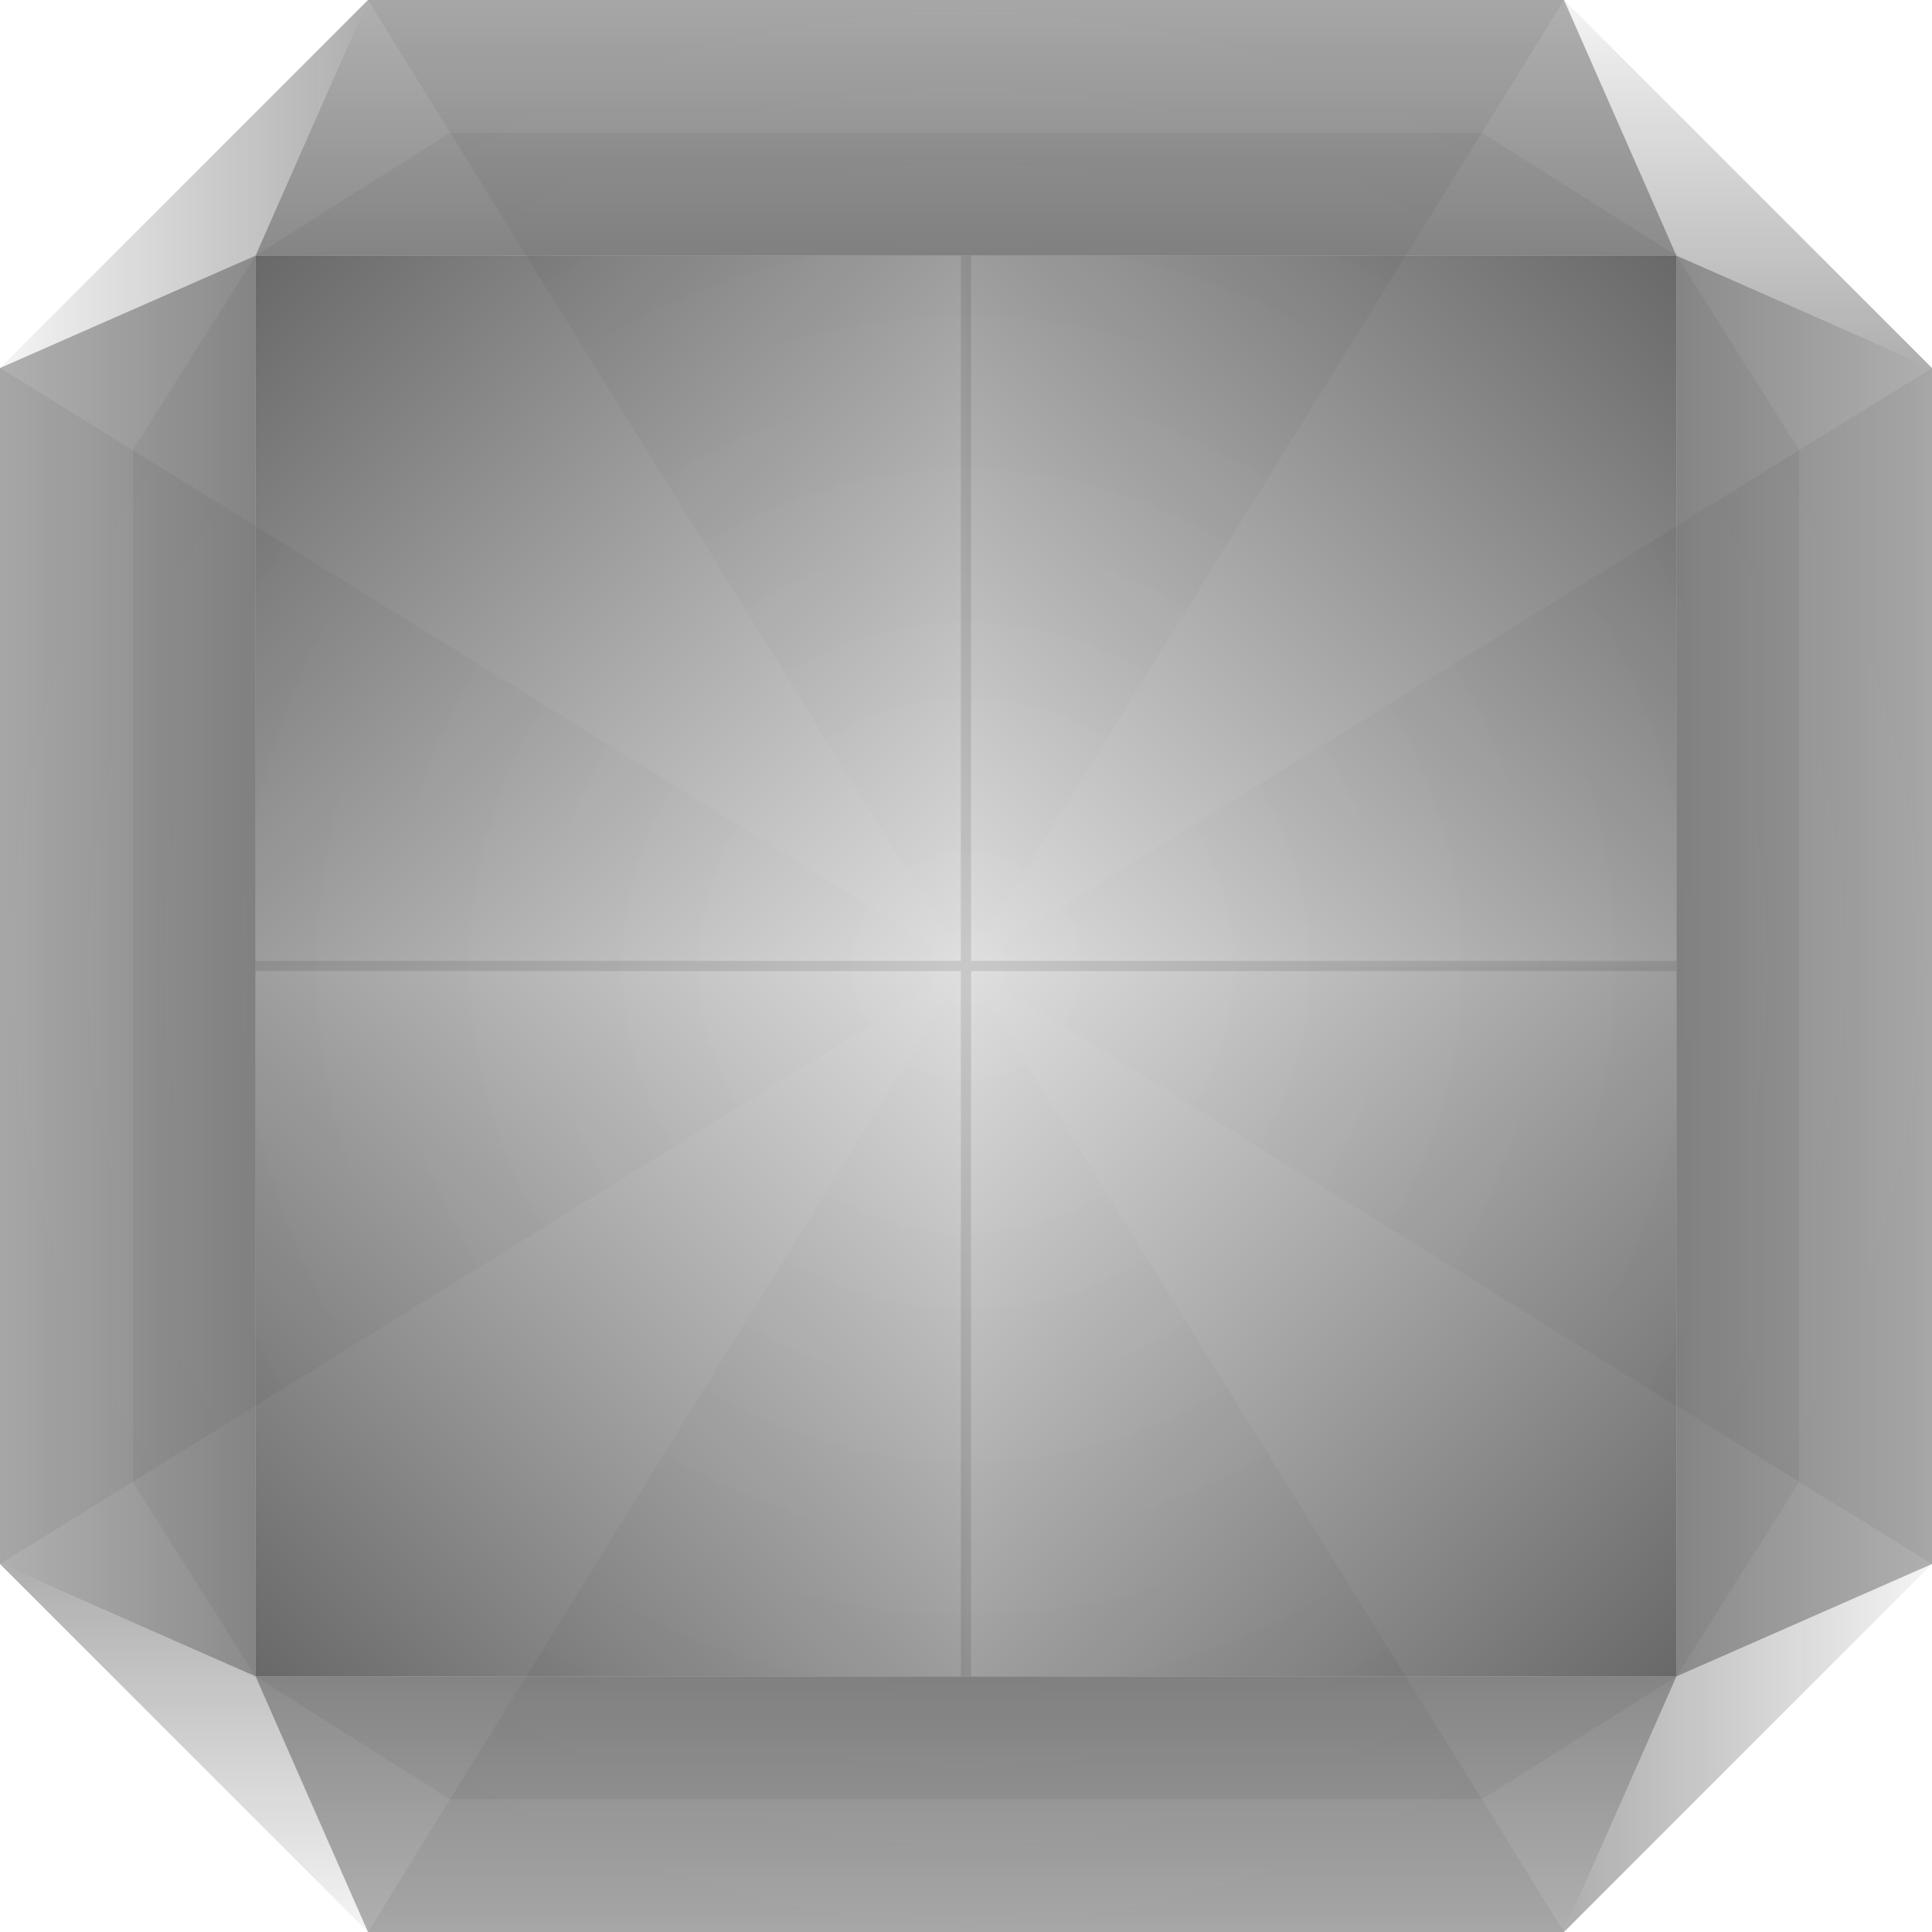
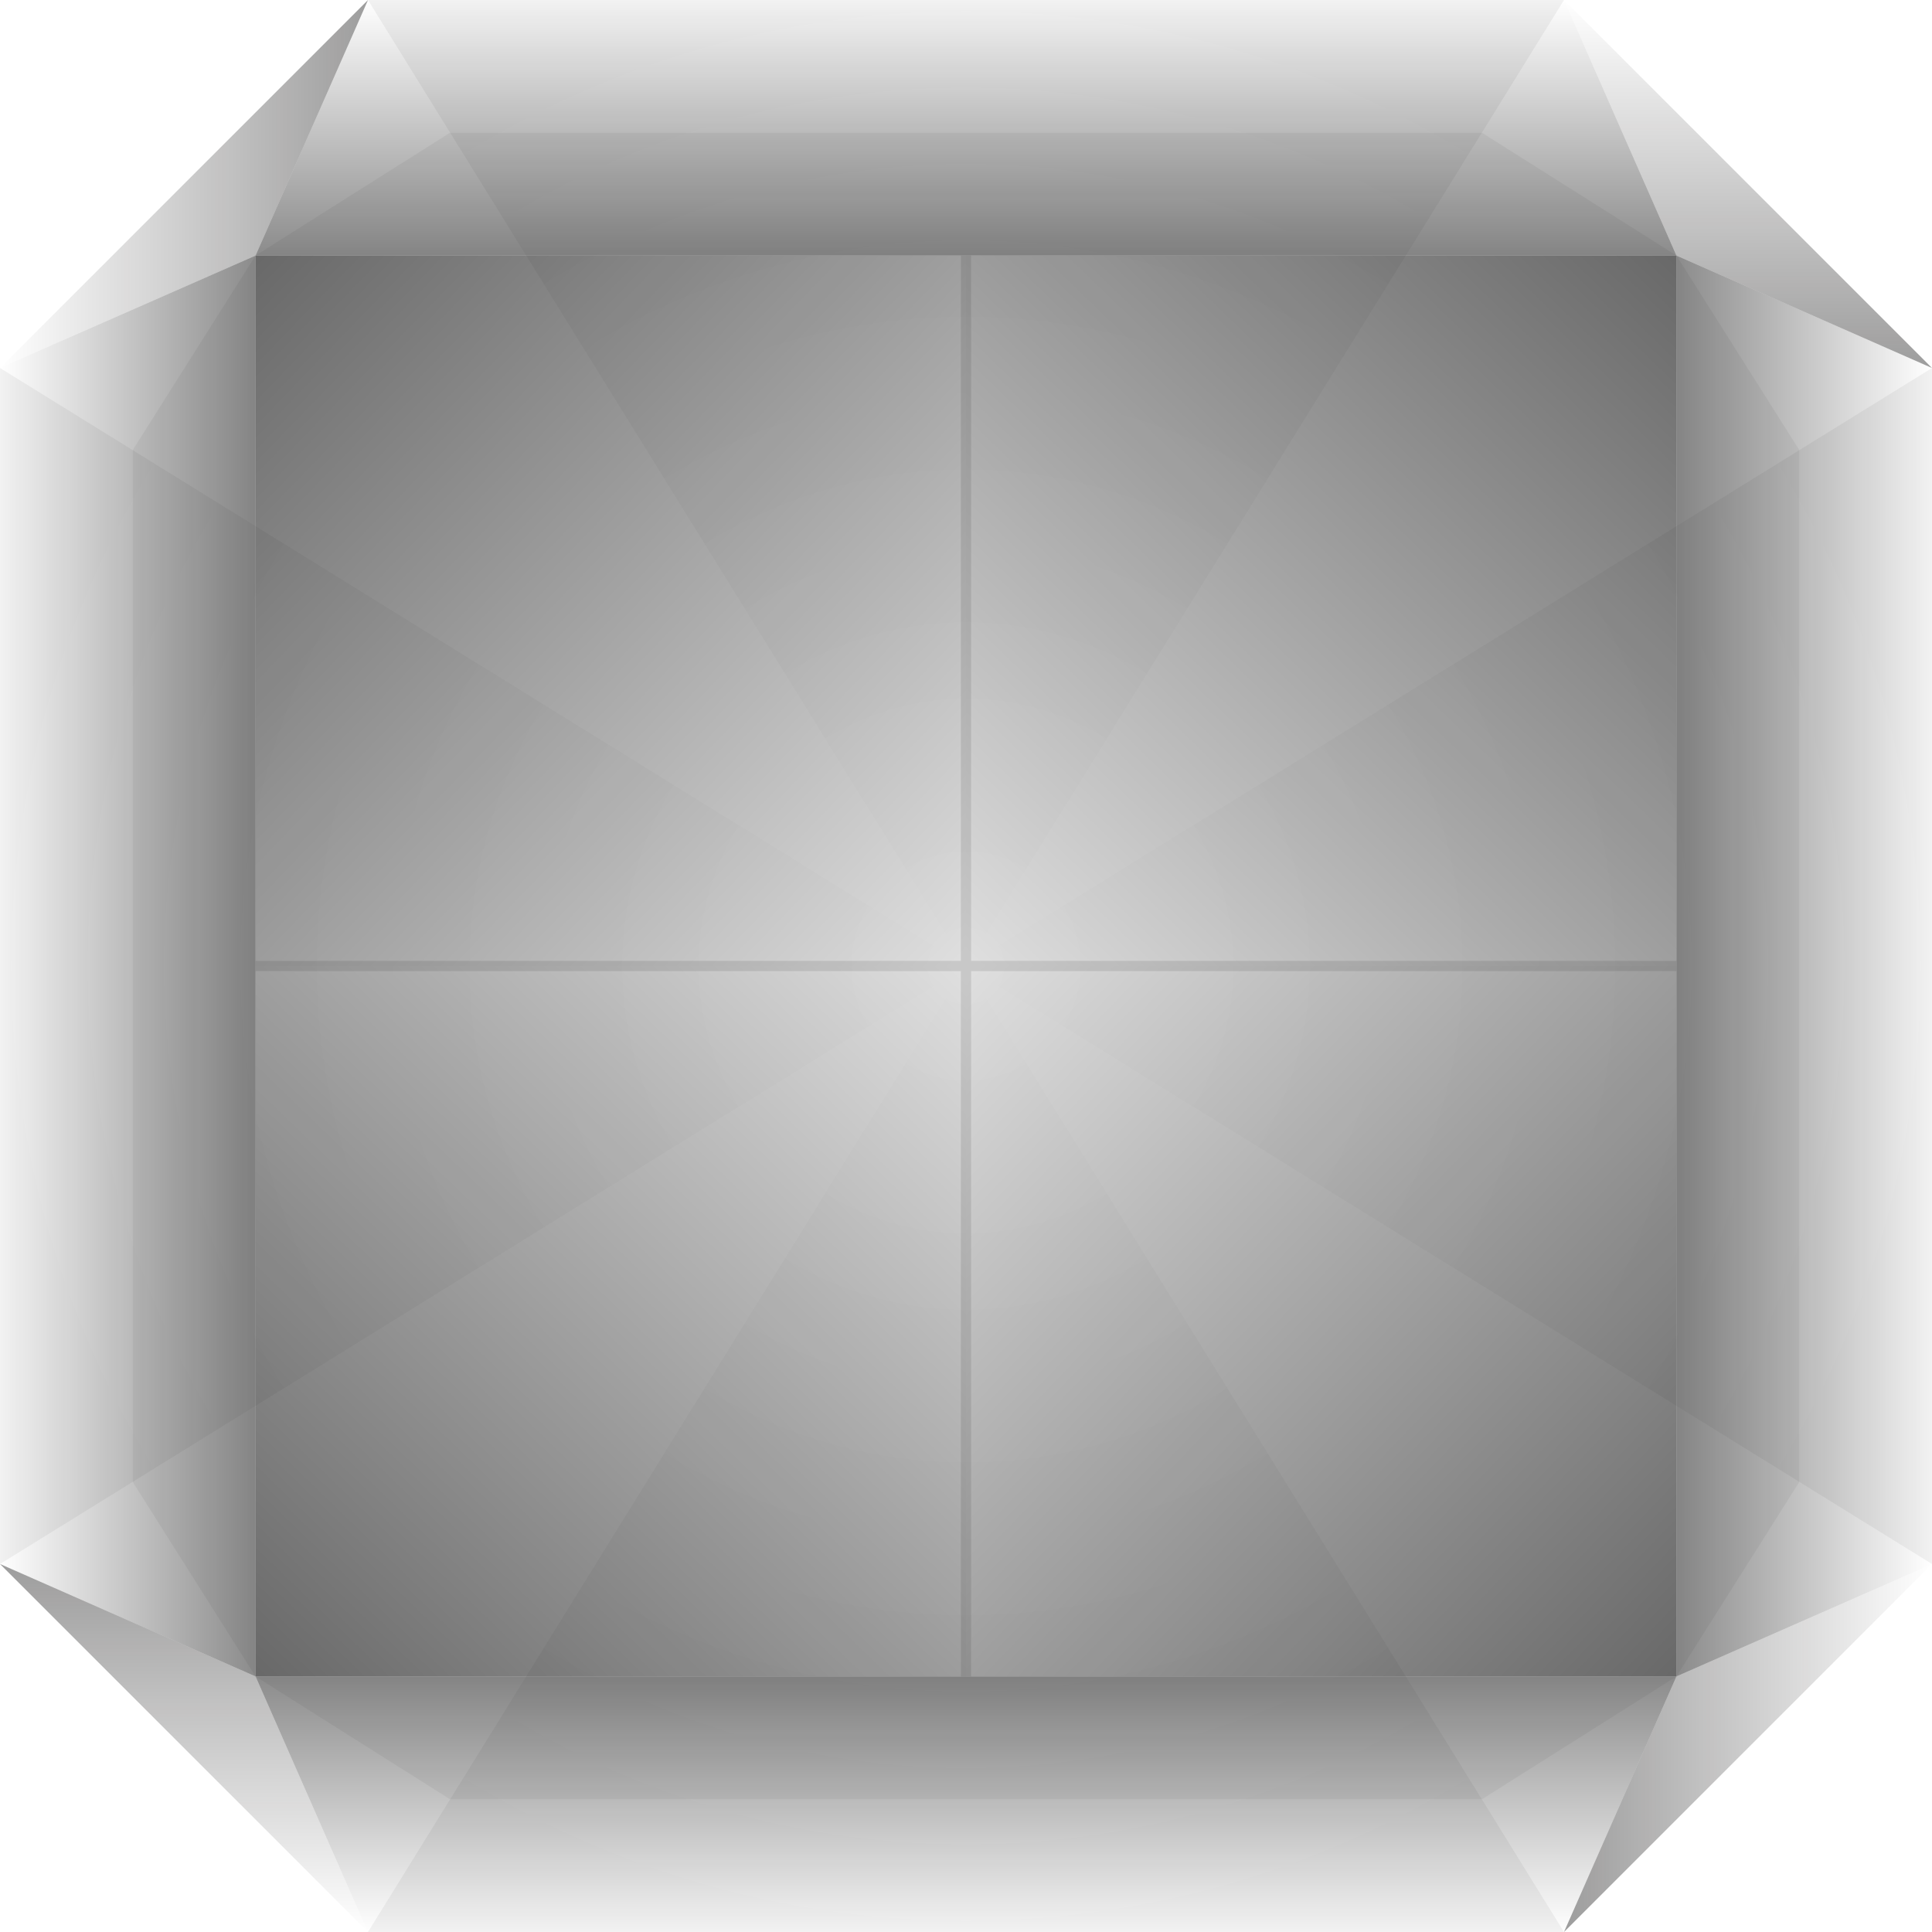
<svg xmlns="http://www.w3.org/2000/svg" width="189" height="189" viewBox="0 0 189 189" fill="none">
-   <path fill-rule="evenodd" clip-rule="evenodd" d="M36 -6.10352e-05L94.5 94.5L0 36L5.11423e-06 153L94.5 94.5L36 189L153 189L94.5 94.5L189 153V36L94.5 94.5L153 -6.10352e-05H36Z" fill="url(#paint0_radial_93_74)" fill-opacity="0.05" />
-   <path d="M36 -3.05176e-05H153L164 25H25L36 -3.05176e-05Z" fill="url(#paint1_linear_93_74)" fill-opacity="0.51" />
-   <path d="M153 189L36 189L25 164L164 164L153 189Z" fill="url(#paint2_linear_93_74)" fill-opacity="0.51" />
-   <path d="M-4.80825e-07 153L-5.59506e-06 36L25 25L25 164L-4.80825e-07 153Z" fill="url(#paint3_linear_93_74)" fill-opacity="0.51" />
-   <path d="M189 36L189 153L164 164L164 25L189 36Z" fill="url(#paint4_linear_93_74)" fill-opacity="0.51" />
+   <path fill-rule="evenodd" clip-rule="evenodd" d="M36 0L94.5 94.5L0 36L5.11423e-06 153L94.5 94.5L36 189L153 189L94.5 94.5L189 153V36L94.5 94.5L153 0H36Z" fill="url(#paint0_radial_359_3443)" fill-opacity="0.05" />
+   <path d="M36 3.05176e-05H153L164 25H25L36 3.05176e-05Z" fill="url(#paint1_linear_359_3443)" fill-opacity="0.51" />
+   <path d="M153 189L36 189L25 164L164 164L153 189Z" fill="url(#paint2_linear_359_3443)" fill-opacity="0.51" />
+   <path d="M-4.80825e-07 153L-5.59506e-06 36L25 25L25 164L-4.80825e-07 153Z" fill="url(#paint3_linear_359_3443)" fill-opacity="0.51" />
+   <path d="M189 36L189 153L164 164L164 25L189 36Z" fill="url(#paint4_linear_359_3443)" fill-opacity="0.51" />
  <path fill-rule="evenodd" clip-rule="evenodd" d="M25 25H164V164H25L25 25ZM25 25L13 44L13 145L25 164L44 176L145 176L164 164L176 145V44L164 25L145 13L44 13L25 25Z" fill="black" fill-opacity="0.05" />
-   <path d="M25 25L25 94.5H94.5V25L25 25Z" fill="url(#paint5_linear_93_74)" />
-   <path d="M25 164L94.5 164L94.5 94.5L25 94.5L25 164Z" fill="url(#paint6_linear_93_74)" />
-   <path d="M164 94.5L164 25L94.5 25L94.5 94.5L164 94.5Z" fill="url(#paint7_linear_93_74)" />
-   <path d="M94.5 94.5L94.5 164L164 164L164 94.5L94.5 94.5Z" fill="url(#paint8_linear_93_74)" />
+   <path d="M25 25L25 94.5H94.5V25L25 25Z" fill="url(#paint5_linear_359_3443)" />
+   <path d="M25 164L94.5 164L94.5 94.5L25 94.5L25 164Z" fill="url(#paint6_linear_359_3443)" />
+   <path d="M164 94.5L164 25L94.5 25L94.5 94.5L164 94.5Z" fill="url(#paint7_linear_359_3443)" />
+   <path d="M94.5 94.5L94.5 164L164 164L164 94.5L94.5 94.5Z" fill="url(#paint8_linear_359_3443)" />
  <path fill-rule="evenodd" clip-rule="evenodd" d="M95 25H94V94H25V95H94V164H95V95H164V94H95V25Z" fill="black" fill-opacity="0.1" />
-   <path d="M189 36L153 -3.05176e-05L164 25L189 36Z" fill="url(#paint9_linear_93_74)" fill-opacity="0.33" />
-   <path d="M153 189L189 153L164 164L153 189Z" fill="url(#paint10_linear_93_74)" fill-opacity="0.33" />
-   <path d="M3.14722e-06 153L36 189L25 164L3.14722e-06 153Z" fill="url(#paint11_linear_93_74)" fill-opacity="0.33" />
-   <path d="M36 -1.57361e-06L0 36L25 25L36 -1.57361e-06Z" fill="url(#paint12_linear_93_74)" fill-opacity="0.33" />
+   <path d="M189 36L153 3.05176e-05L164 25L189 36Z" fill="url(#paint9_linear_359_3443)" fill-opacity="0.4" />
+   <path d="M153 189L189 153L164 164L153 189Z" fill="url(#paint10_linear_359_3443)" fill-opacity="0.4" />
+   <path d="M3.14722e-06 153L36 189L25 164L3.14722e-06 153Z" fill="url(#paint11_linear_359_3443)" fill-opacity="0.4" />
+   <path d="M36 5.94615e-05L0 36L25 25L36 5.94615e-05Z" fill="url(#paint12_linear_359_3443)" fill-opacity="0.4" />
  <defs>
-     <radialGradient id="paint0_radial_93_74" cx="0" cy="0" r="1" gradientUnits="userSpaceOnUse" gradientTransform="translate(94.5 94.5) rotate(90) scale(94.5 94.5)">
+     <radialGradient id="paint0_radial_359_3443" cx="0" cy="0" r="1" gradientUnits="userSpaceOnUse" gradientTransform="translate(94.5 94.5) rotate(90) scale(94.5 94.5)">
      <stop stop-opacity="0" />
      <stop offset="1" />
    </radialGradient>
-     <linearGradient id="paint1_linear_93_74" x1="94.5" y1="-3.05176e-05" x2="94.5" y2="25" gradientUnits="userSpaceOnUse">
-       <stop stop-opacity="0.61" />
+     <linearGradient id="paint1_linear_359_3443" x1="94.5" y1="3.05176e-05" x2="94.5" y2="25" gradientUnits="userSpaceOnUse">
+       <stop stop-opacity="0" />
      <stop offset="1" stop-opacity="0.89" />
    </linearGradient>
-     <linearGradient id="paint2_linear_93_74" x1="94.5" y1="189" x2="94.5" y2="164" gradientUnits="userSpaceOnUse">
-       <stop stop-opacity="0.61" />
+     <linearGradient id="paint2_linear_359_3443" x1="94.5" y1="189" x2="94.5" y2="164" gradientUnits="userSpaceOnUse">
+       <stop stop-opacity="0" />
      <stop offset="1" stop-opacity="0.89" />
    </linearGradient>
-     <linearGradient id="paint3_linear_93_74" x1="-3.03794e-06" y1="94.5" x2="25" y2="94.5" gradientUnits="userSpaceOnUse">
-       <stop stop-opacity="0.61" />
+     <linearGradient id="paint3_linear_359_3443" x1="-3.03794e-06" y1="94.5" x2="25" y2="94.5" gradientUnits="userSpaceOnUse">
+       <stop stop-opacity="0" />
      <stop offset="1" stop-opacity="0.89" />
    </linearGradient>
-     <linearGradient id="paint4_linear_93_74" x1="189" y1="94.5" x2="164" y2="94.5" gradientUnits="userSpaceOnUse">
-       <stop stop-opacity="0.61" />
+     <linearGradient id="paint4_linear_359_3443" x1="189" y1="94.5" x2="164" y2="94.5" gradientUnits="userSpaceOnUse">
+       <stop stop-opacity="0" />
      <stop offset="1" stop-opacity="0.89" />
    </linearGradient>
-     <linearGradient id="paint5_linear_93_74" x1="25" y1="25" x2="95" y2="92.5" gradientUnits="userSpaceOnUse">
+     <linearGradient id="paint5_linear_359_3443" x1="25" y1="25" x2="95" y2="92.5" gradientUnits="userSpaceOnUse">
      <stop stop-opacity="0.59" />
      <stop offset="1" stop-opacity="0.13" />
    </linearGradient>
-     <linearGradient id="paint6_linear_93_74" x1="25" y1="164" x2="92.5" y2="94" gradientUnits="userSpaceOnUse">
+     <linearGradient id="paint6_linear_359_3443" x1="25" y1="164" x2="92.5" y2="94" gradientUnits="userSpaceOnUse">
      <stop stop-opacity="0.59" />
      <stop offset="1" stop-opacity="0.13" />
    </linearGradient>
-     <linearGradient id="paint7_linear_93_74" x1="164" y1="25" x2="96.5" y2="95" gradientUnits="userSpaceOnUse">
+     <linearGradient id="paint7_linear_359_3443" x1="164" y1="25" x2="96.5" y2="95" gradientUnits="userSpaceOnUse">
      <stop stop-opacity="0.59" />
      <stop offset="1" stop-opacity="0.13" />
    </linearGradient>
-     <linearGradient id="paint8_linear_93_74" x1="164" y1="164" x2="94" y2="96.5" gradientUnits="userSpaceOnUse">
+     <linearGradient id="paint8_linear_359_3443" x1="164" y1="164" x2="94" y2="96.5" gradientUnits="userSpaceOnUse">
      <stop stop-opacity="0.59" />
      <stop offset="1" stop-opacity="0.13" />
    </linearGradient>
-     <linearGradient id="paint9_linear_93_74" x1="171" y1="-3.05176e-05" x2="171" y2="36" gradientUnits="userSpaceOnUse">
-       <stop stop-opacity="0.12" />
+     <linearGradient id="paint9_linear_359_3443" x1="171" y1="3.05176e-05" x2="171" y2="36" gradientUnits="userSpaceOnUse">
+       <stop stop-opacity="0" />
      <stop offset="1" stop-color="#0B0A0A" />
    </linearGradient>
-     <linearGradient id="paint10_linear_93_74" x1="189" y1="171" x2="153" y2="171" gradientUnits="userSpaceOnUse">
-       <stop stop-opacity="0.12" />
+     <linearGradient id="paint10_linear_359_3443" x1="189" y1="171" x2="153" y2="171" gradientUnits="userSpaceOnUse">
+       <stop stop-opacity="0" />
      <stop offset="1" stop-color="#0B0A0A" />
    </linearGradient>
-     <linearGradient id="paint11_linear_93_74" x1="18" y1="189" x2="18" y2="153" gradientUnits="userSpaceOnUse">
-       <stop stop-opacity="0.12" />
+     <linearGradient id="paint11_linear_359_3443" x1="18" y1="189" x2="18" y2="153" gradientUnits="userSpaceOnUse">
+       <stop stop-opacity="0" />
      <stop offset="1" stop-color="#0B0A0A" />
    </linearGradient>
-     <linearGradient id="paint12_linear_93_74" x1="-7.86805e-07" y1="18" x2="36" y2="18" gradientUnits="userSpaceOnUse">
-       <stop stop-opacity="0.12" />
+     <linearGradient id="paint12_linear_359_3443" x1="-7.86805e-07" y1="18" x2="36" y2="18" gradientUnits="userSpaceOnUse">
+       <stop stop-opacity="0" />
      <stop offset="1" stop-color="#0B0A0A" />
    </linearGradient>
  </defs>
</svg>
